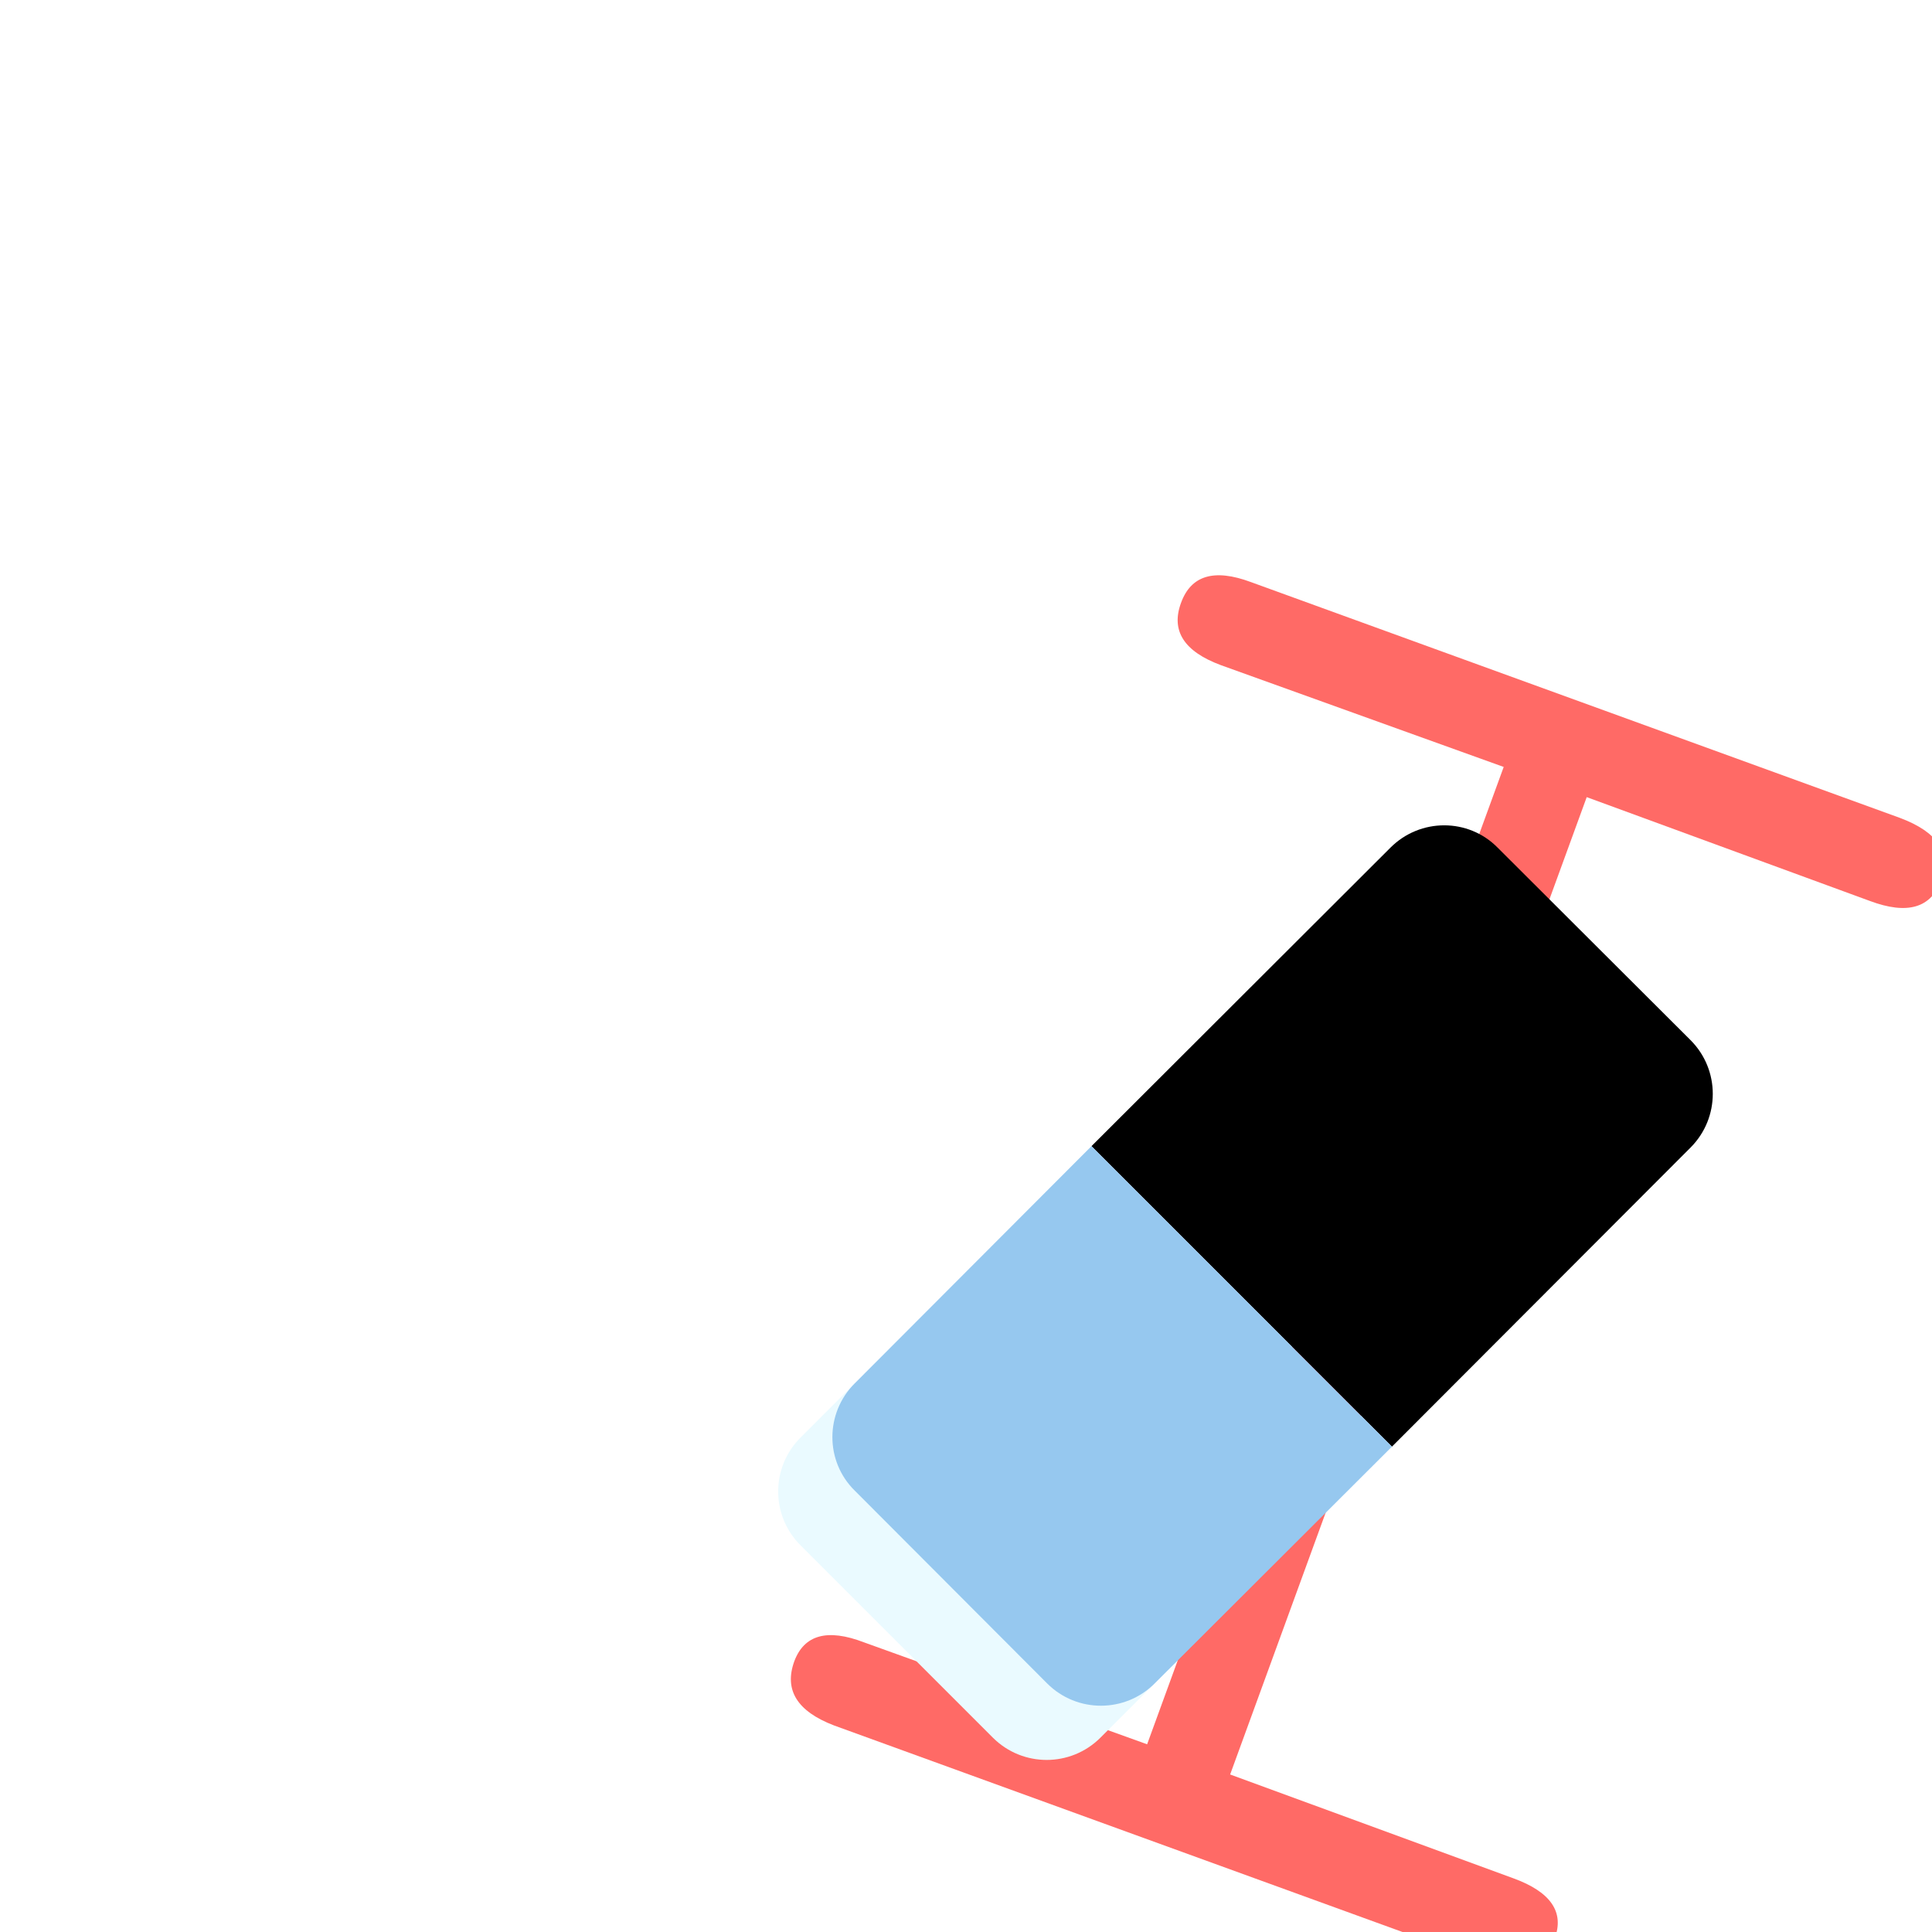
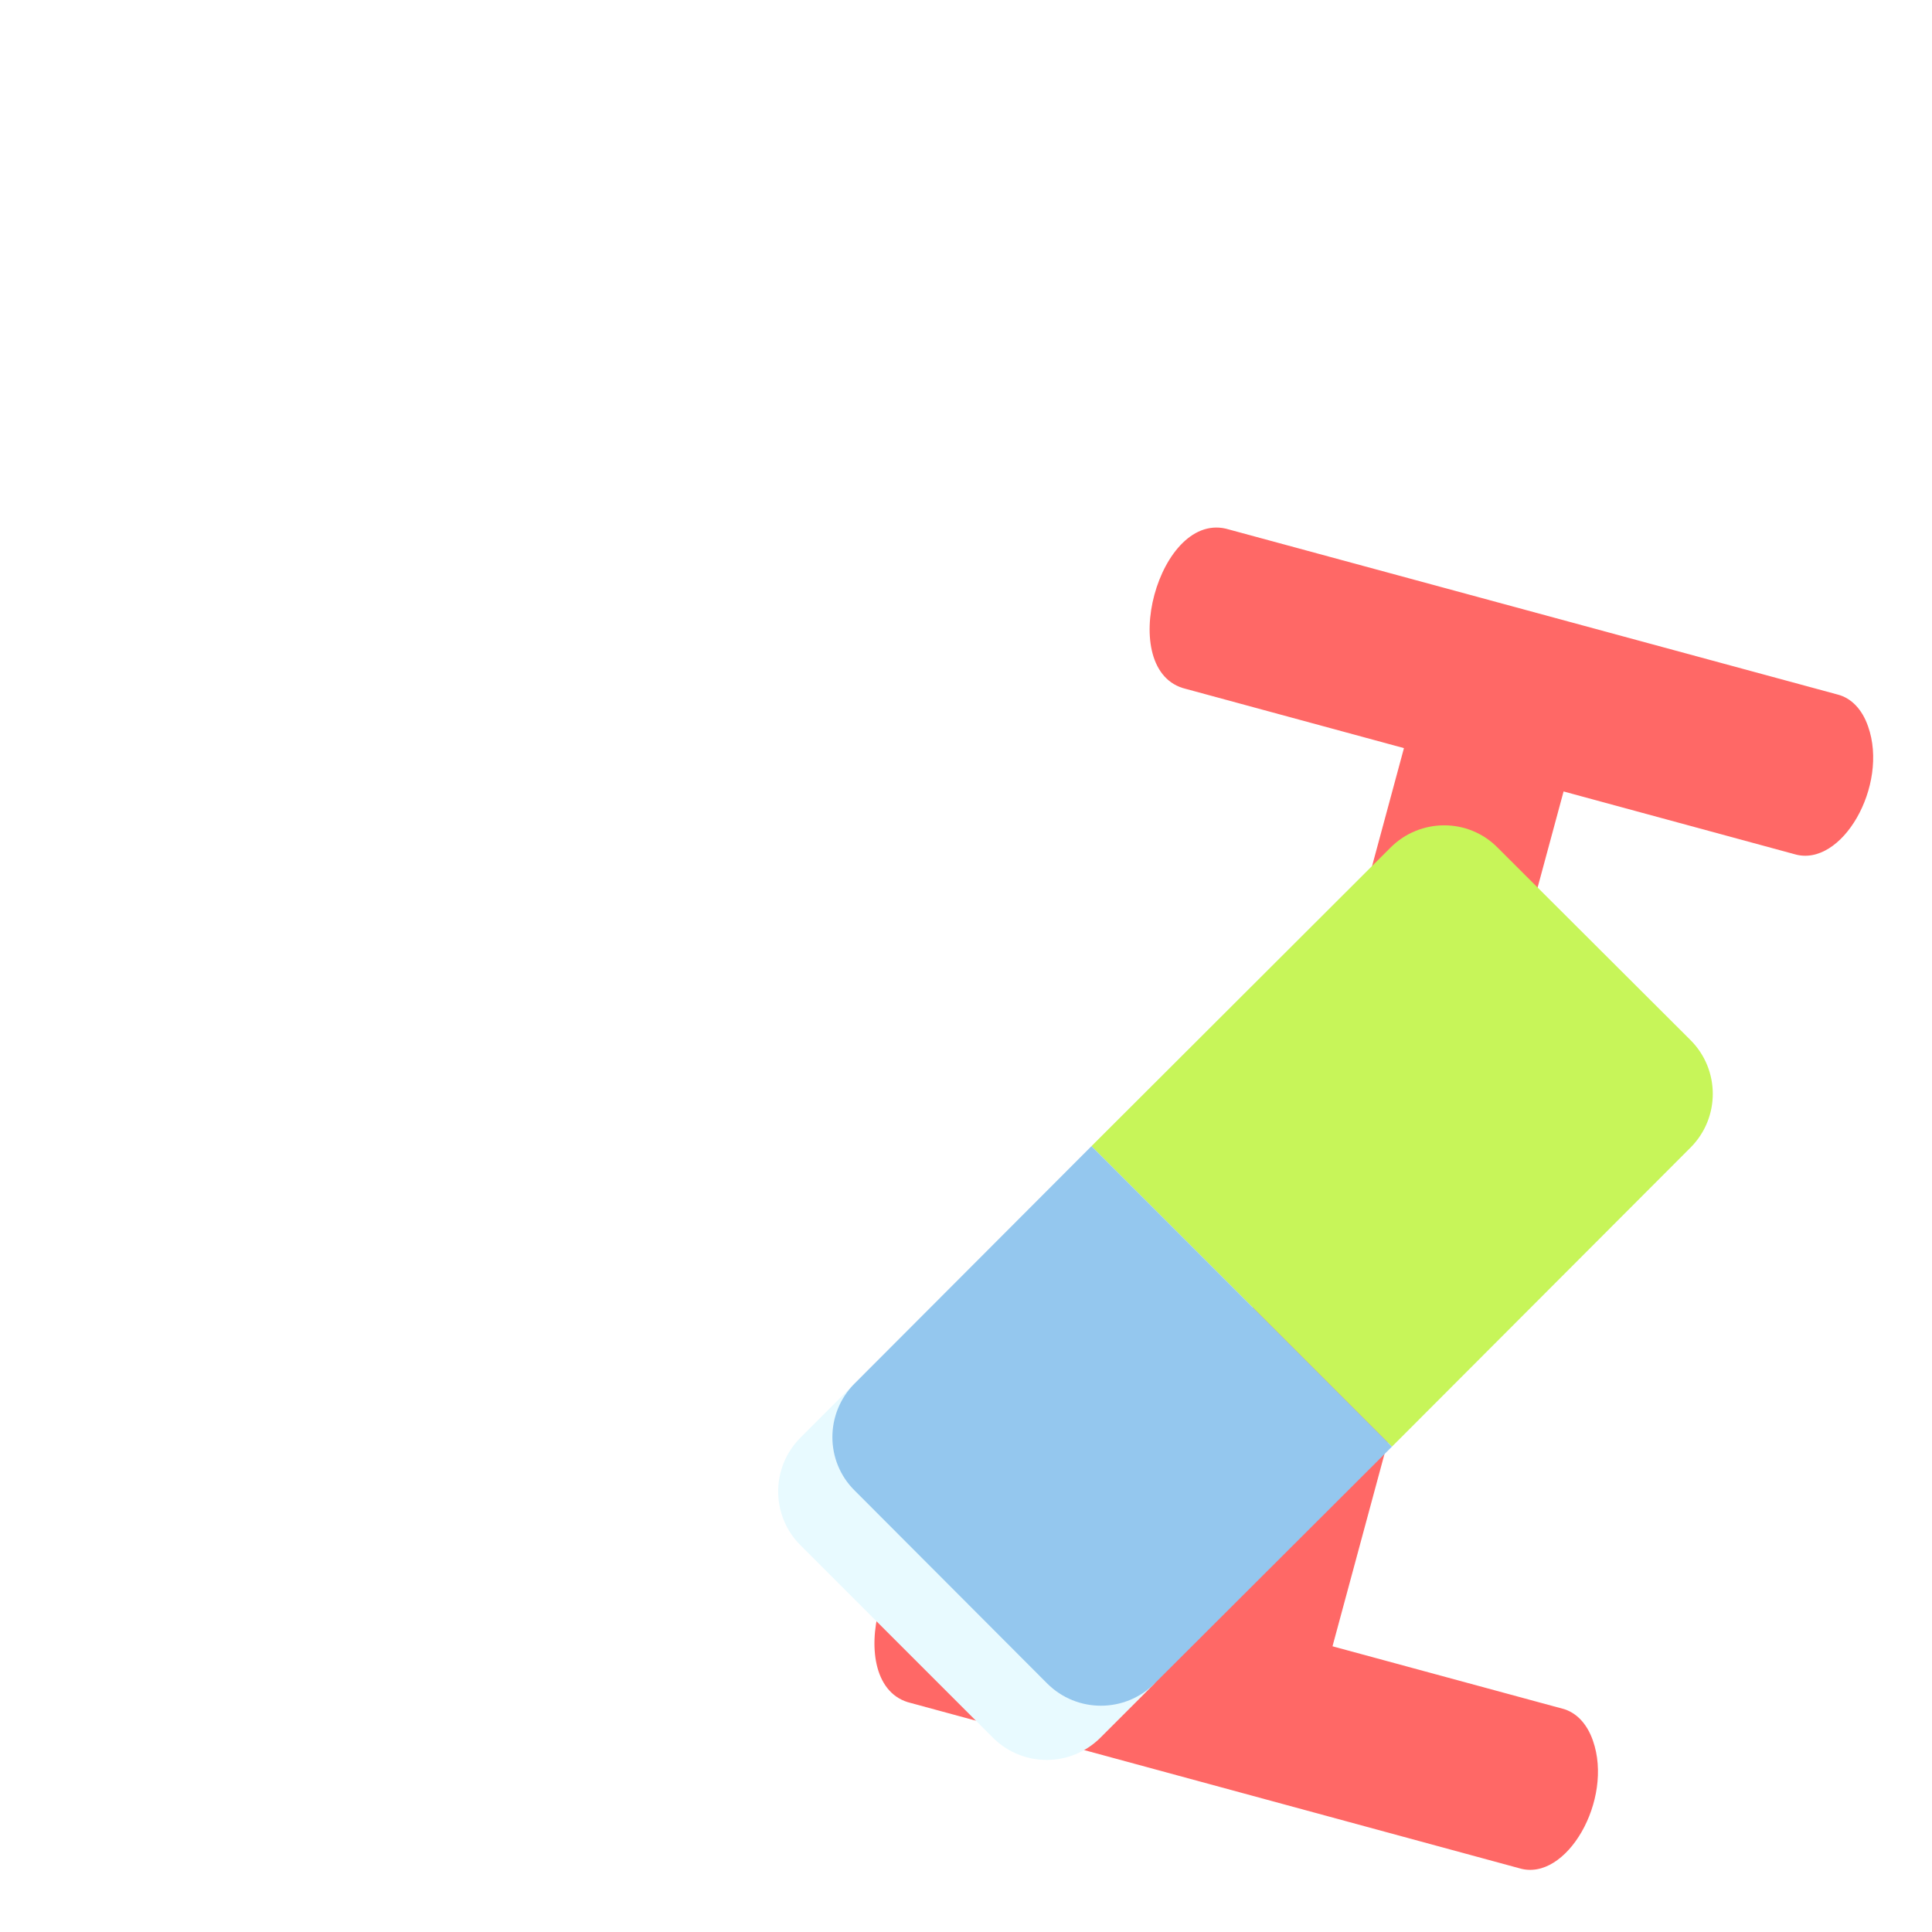
<svg xmlns="http://www.w3.org/2000/svg" width="32px" height="32px" viewBox="0 0 32 32" version="1.1">
  <g id="surface1">
-     <path style=" stroke:none;fill-rule:nonzero;fill:rgb(100%,41.569%,40%);fill-opacity:1;" d="M 26.281 13.203 L 20.375 29.391 L 25.062 31.109 C 25.688 31.336 25.914 31.672 25.75 32.109 C 25.578 32.586 25.188 32.711 24.562 32.484 L 13.812 28.578 C 13.203 28.344 12.984 27.992 13.156 27.516 C 13.32 27.078 13.703 26.969 14.312 27.203 L 19 28.891 L 24.906 12.703 L 20.219 11.016 C 19.609 10.789 19.391 10.445 19.562 9.984 C 19.727 9.531 20.109 9.414 20.719 9.641 L 31.469 13.547 C 32.094 13.781 32.32 14.125 32.156 14.578 C 31.984 15.039 31.594 15.156 30.969 14.922 Z M 26.281 13.203 " />
-     <path style=" stroke:none;fill-rule:nonzero;fill:rgb(91.765%,98.039%,100%);fill-opacity:1;" d="M 14.156 22.914 L 13.258 23.812 C 12.766 24.305 12.766 25.102 13.258 25.594 L 16.445 28.781 C 16.938 29.273 17.734 29.273 18.227 28.781 L 19.125 27.883 Z M 14.156 22.914 " />
-     <path style=" stroke:none;fill-rule:nonzero;fill:rgb(0%,0%,0%);fill-opacity:1;" d="M 28 17.227 C 28.492 17.719 28.492 18.516 28 19.008 L 23.055 23.961 L 18.078 18.984 L 23.031 14.039 C 23.523 13.547 24.32 13.547 24.805 14.039 Z M 28 17.227 " />
-     <path style=" stroke:none;fill-rule:nonzero;fill:rgb(58.824%,78.431%,93.725%);fill-opacity:1;" d="M 23.055 23.961 L 19.125 27.883 C 18.633 28.375 17.836 28.375 17.344 27.883 L 14.156 24.688 C 13.664 24.203 13.664 23.406 14.156 22.914 L 18.078 18.984 Z M 23.055 23.961 " />
+     <path style=" stroke:none;fill-rule:nonzero;fill:rgb(100%,40.784%,40%);fill-opacity:1;" d="M 24.059 10.855 C 23.754 11.043 23.535 11.34 23.445 11.684 L 19.258 27.176 C 18.734 28.961 21.453 29.699 21.902 27.891 L 26.09 12.398 C 26.434 11.199 25.121 10.203 24.059 10.855 Z M 24.059 10.855 " />
+     <path style=" stroke:none;fill-rule:nonzero;fill:rgb(100%,40.784%,40%);fill-opacity:1;" d="M 30.941 12.031 C 30.844 11.75 30.664 11.562 30.438 11.504 L 20.355 8.77 C 19.195 8.414 18.461 11.129 19.641 11.41 L 29.723 14.148 C 30.504 14.379 31.289 13.012 30.941 12.031 Z M 30.941 12.031 " />
+     <path style=" stroke:none;fill-rule:nonzero;fill:rgb(100%,40.784%,40%);fill-opacity:1;" d="M 26.383 28.828 C 26.285 28.547 26.105 28.359 25.879 28.301 L 15.797 25.566 C 14.637 25.211 13.902 27.926 15.086 28.207 L 25.168 30.945 C 25.945 31.176 26.73 29.809 26.383 28.828 Z M 26.383 28.828 " />
+     <path style=" stroke:none;fill-rule:nonzero;fill:rgb(90.98%,98.039%,100%);fill-opacity:1;" d="M 14.156 22.914 L 13.258 23.812 C 12.766 24.305 12.766 25.102 13.258 25.594 L 16.445 28.781 C 16.938 29.273 17.734 29.273 18.227 28.781 L 19.125 27.883 Z M 14.156 22.914 " />
+     <path style=" stroke:none;fill-rule:nonzero;fill:rgb(78.039%,96.078%,34.902%);fill-opacity:1;" d="M 28 17.227 C 28.492 17.719 28.492 18.516 28 19.008 L 23.055 23.961 L 18.078 18.984 L 23.031 14.039 C 23.523 13.547 24.32 13.547 24.805 14.039 Z M 28 17.227 " />
+     <path style=" stroke:none;fill-rule:nonzero;fill:rgb(58.039%,78.039%,93.333%);fill-opacity:1;" d="M 23.055 23.961 L 19.125 27.883 C 18.633 28.375 17.836 28.375 17.344 27.883 L 14.156 24.688 C 13.664 24.203 13.664 23.406 14.156 22.914 L 18.078 18.984 Z M 23.055 23.961 " />
  </g>
</svg>
